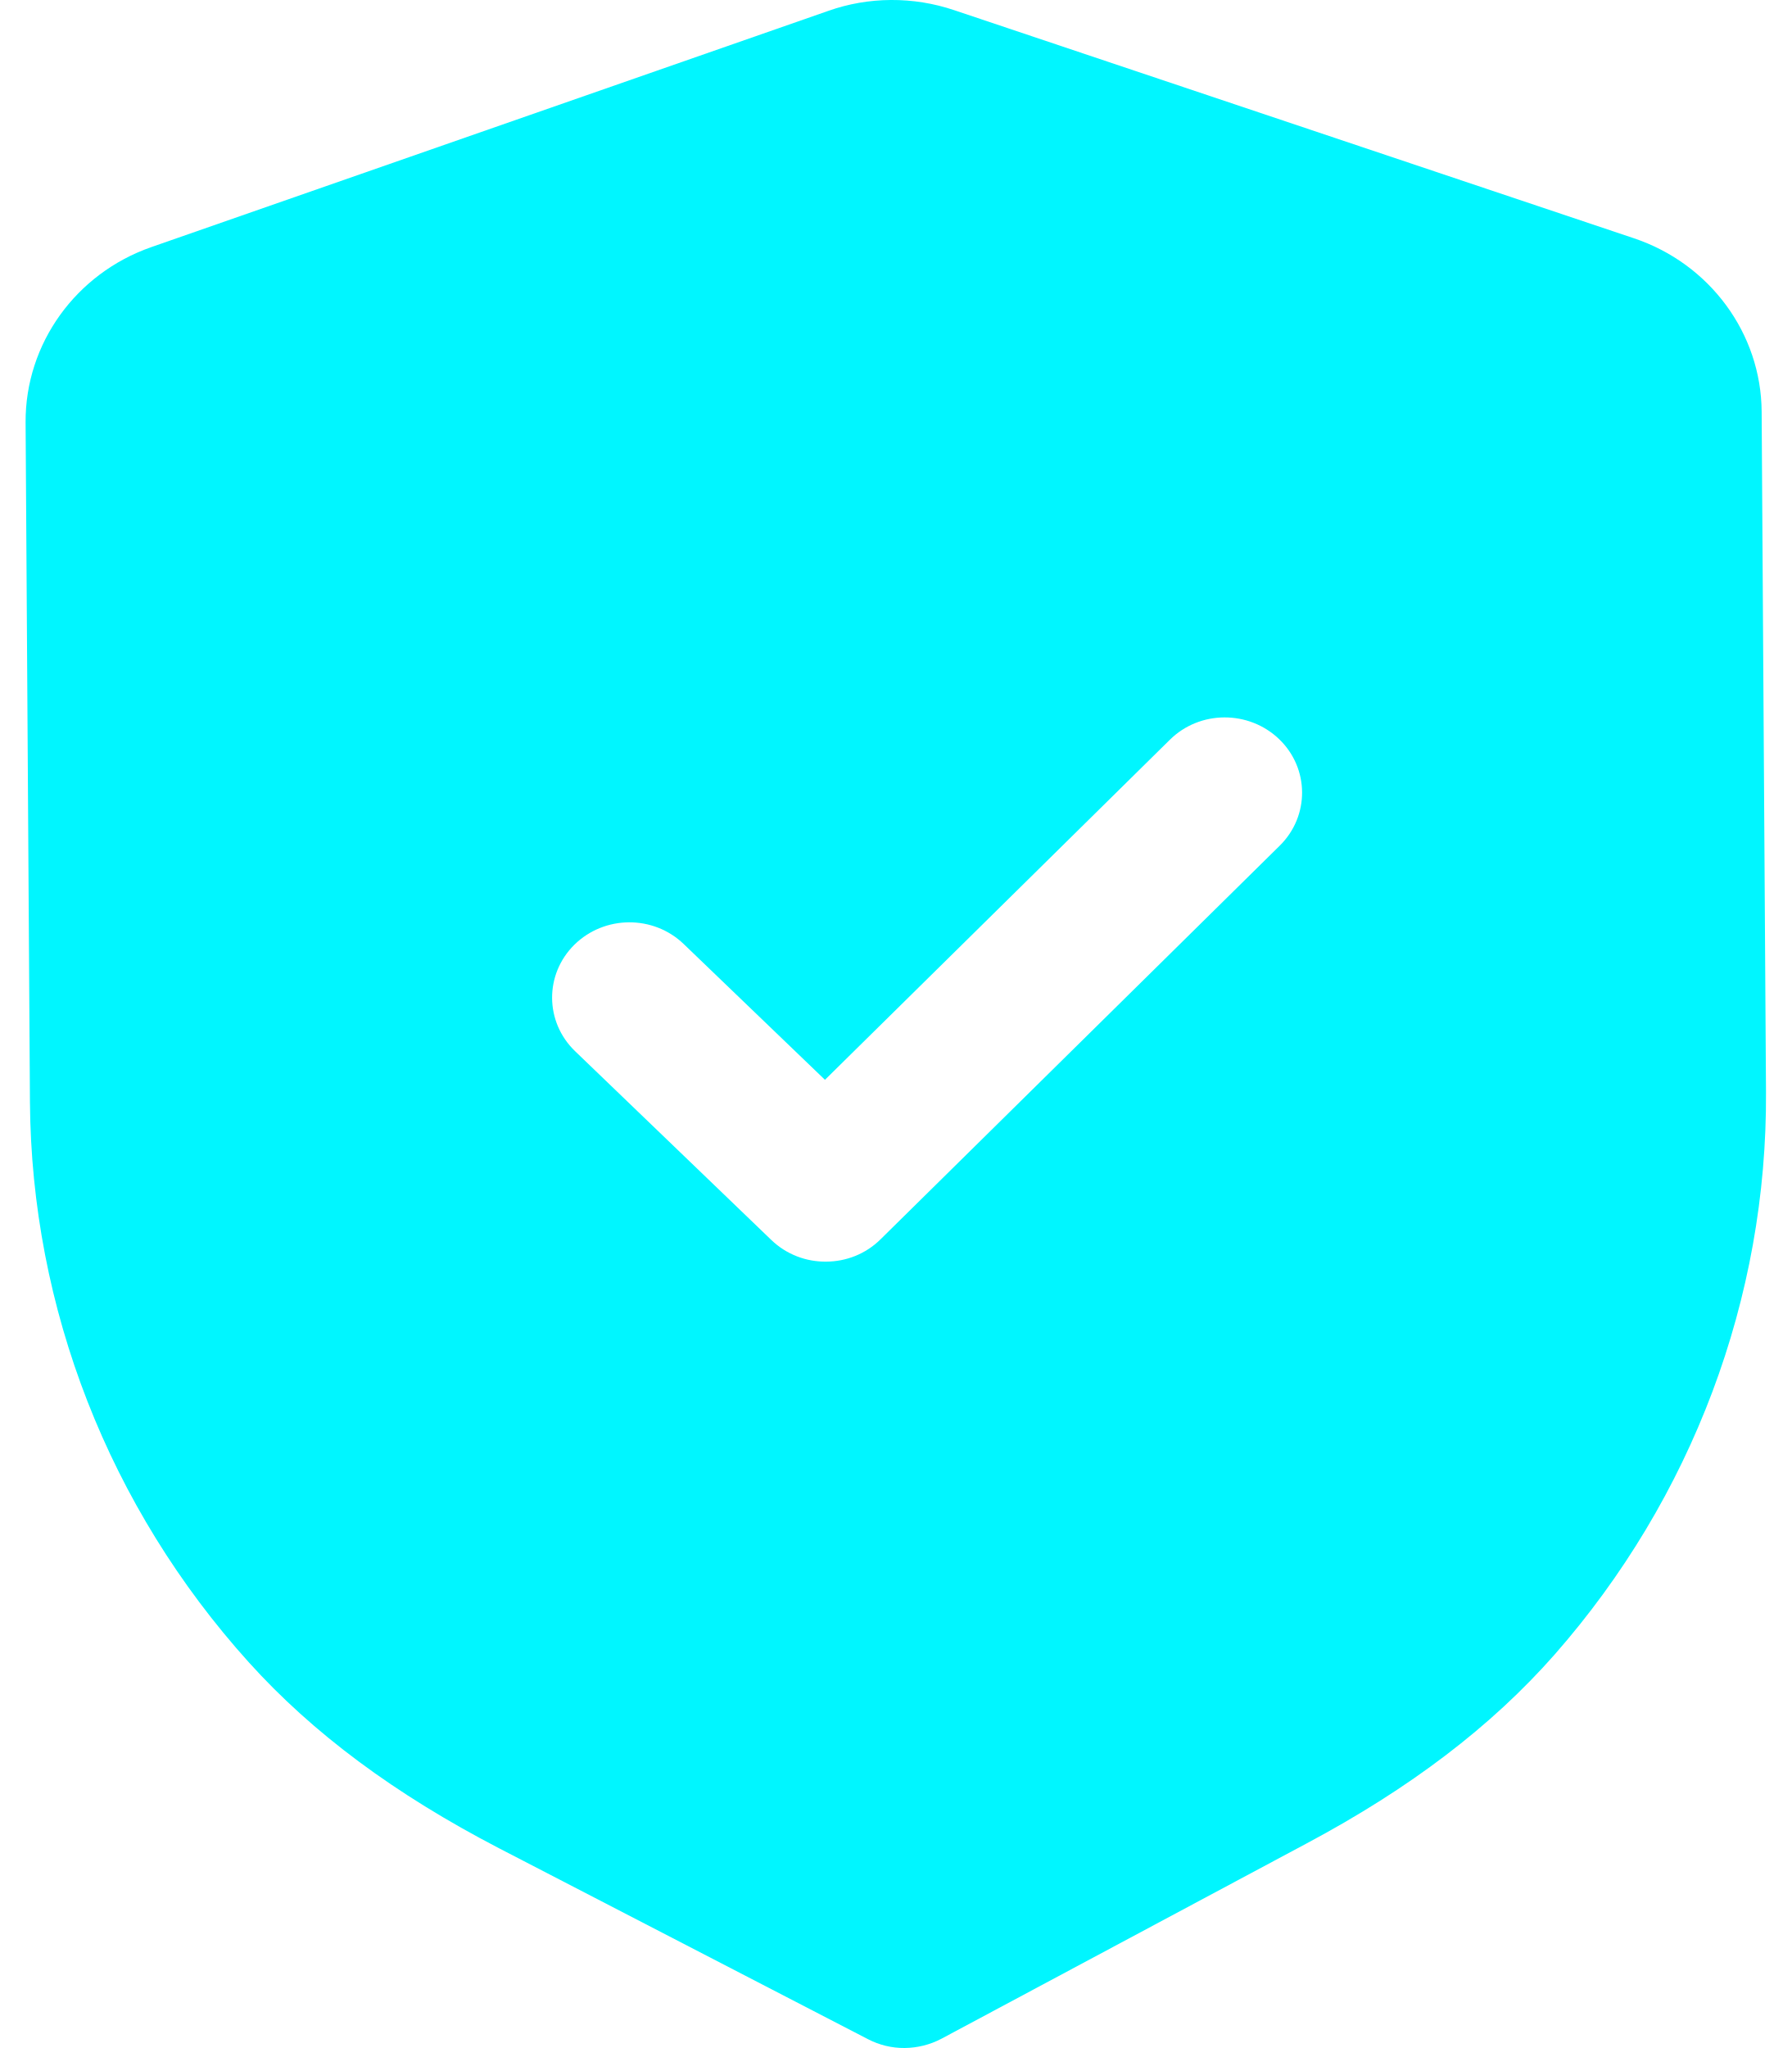
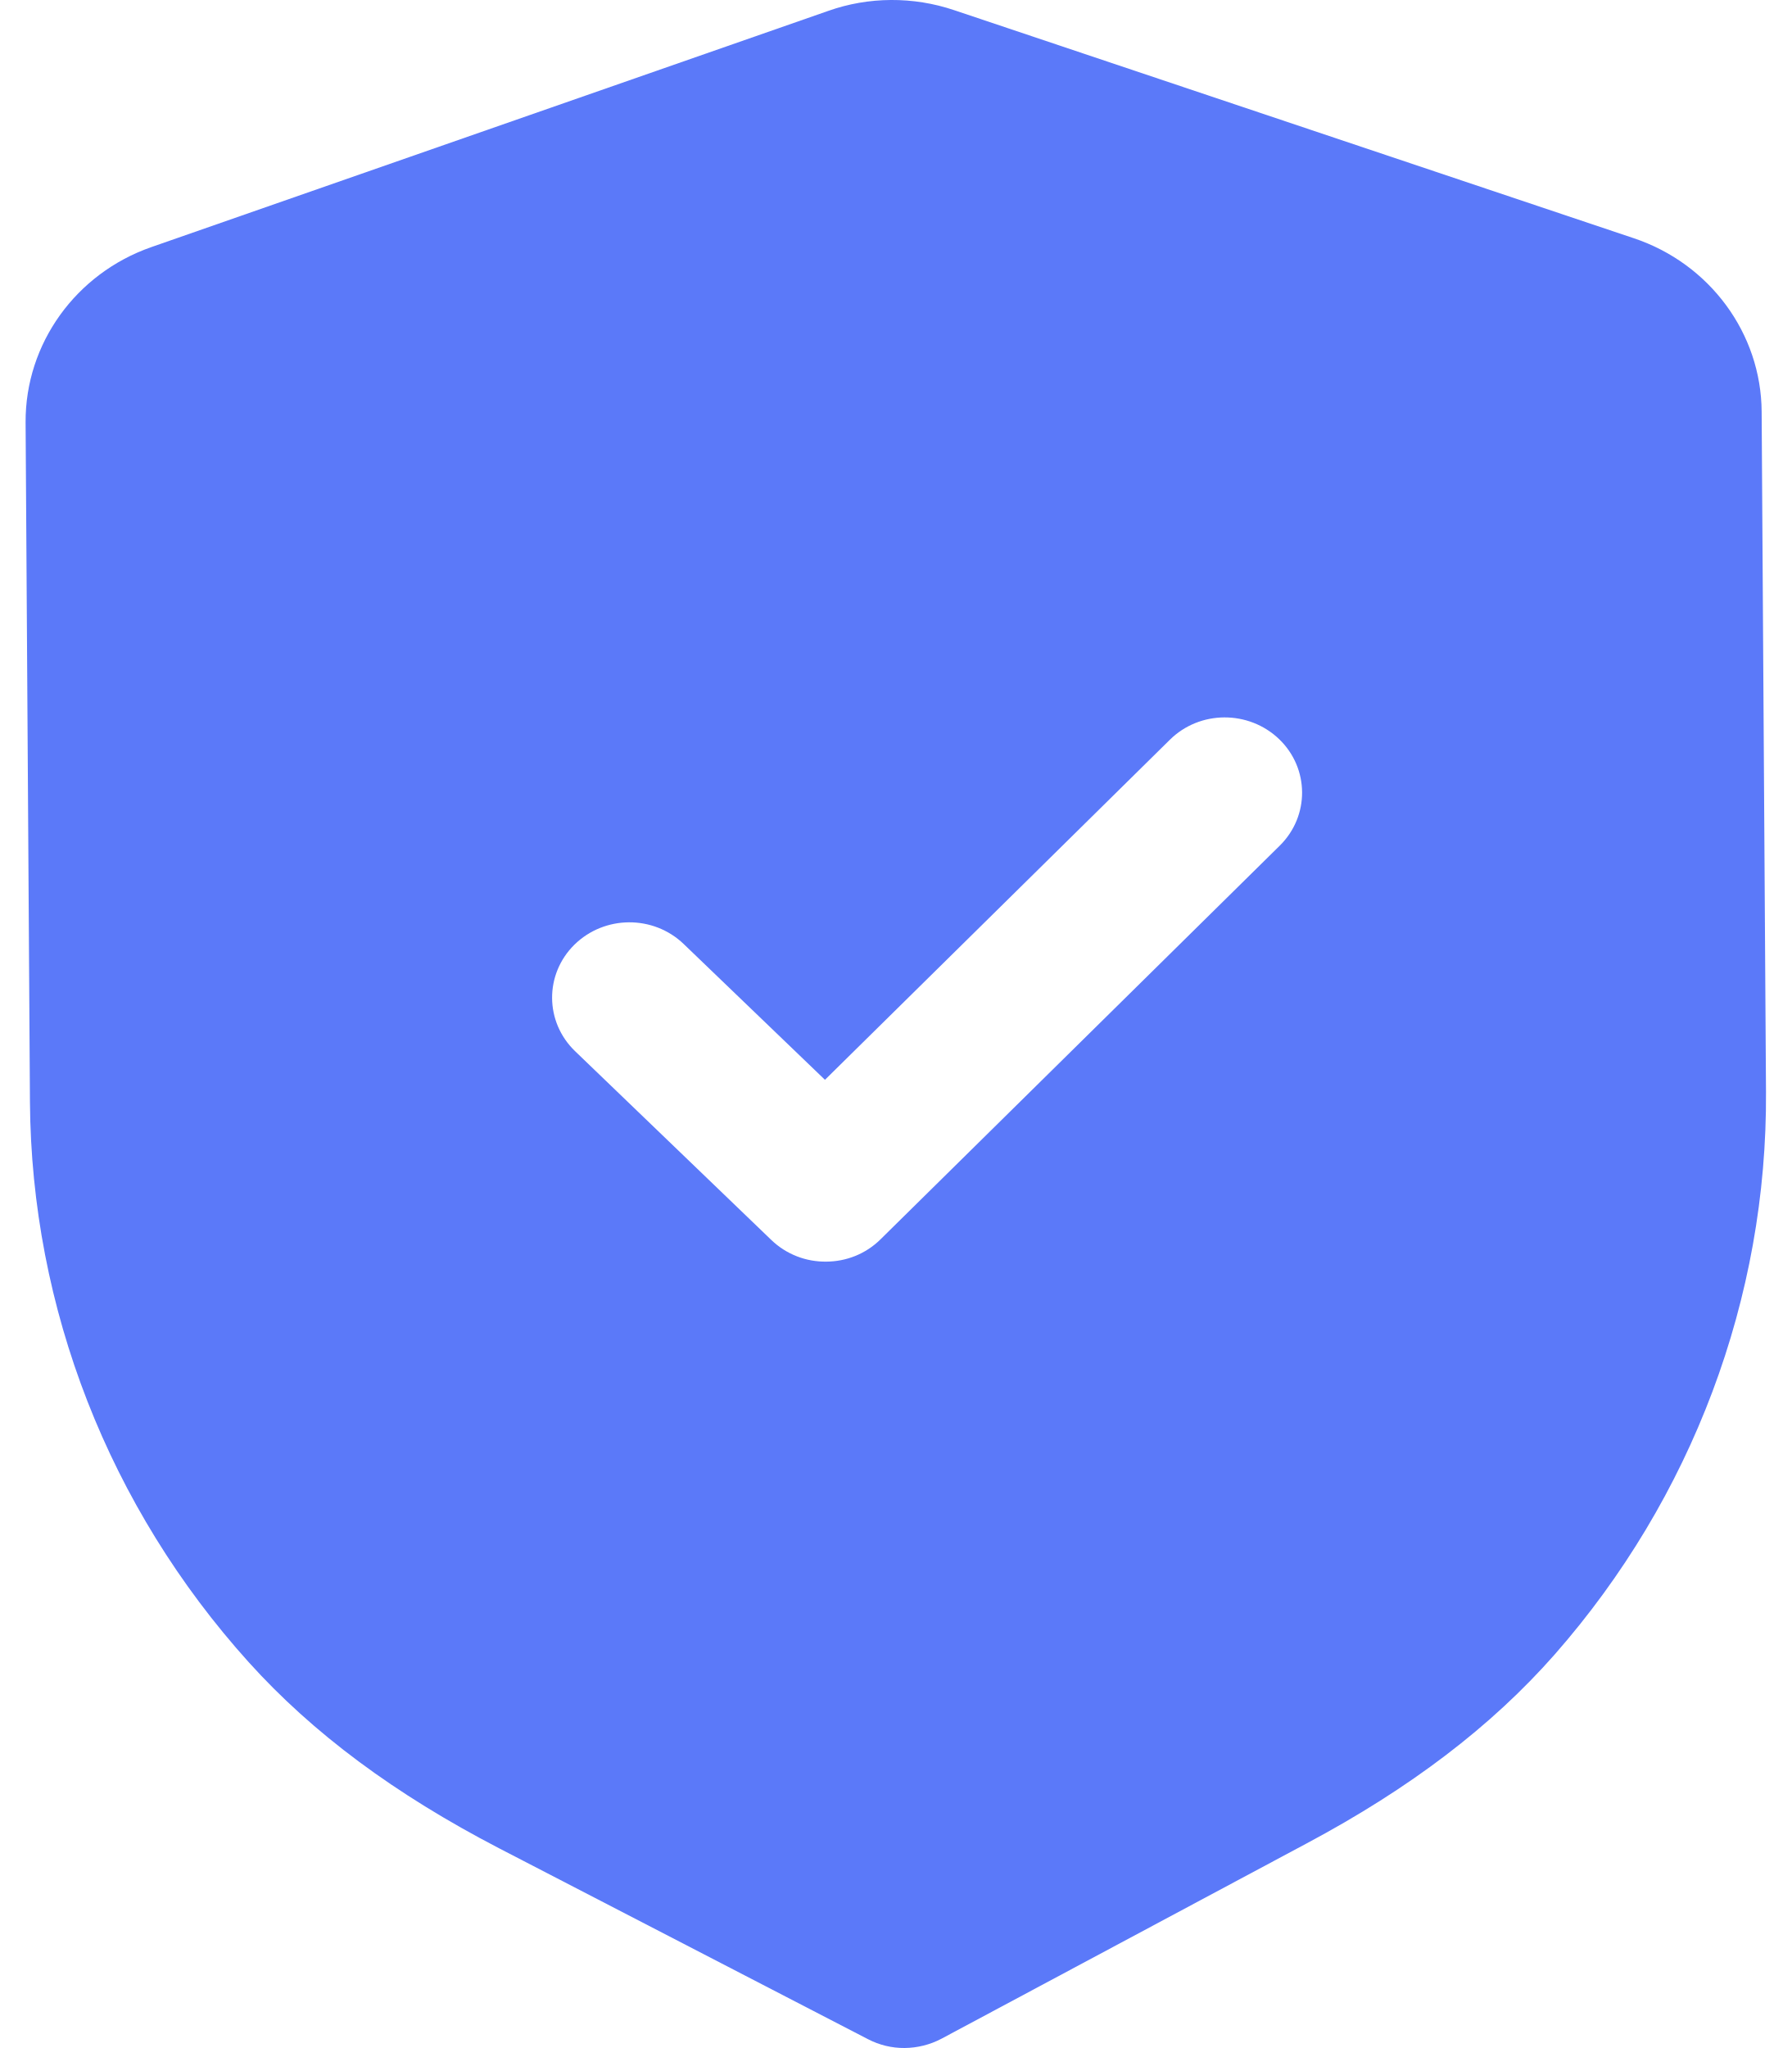
<svg xmlns="http://www.w3.org/2000/svg" width="28" height="32" viewBox="0 0 28 32" fill="none">
-   <path fill-rule="evenodd" clip-rule="evenodd" d="M13.565 31.862C13.742 31.954 13.94 32.002 14.138 32C14.336 31.998 14.533 31.95 14.712 31.856L20.42 28.804C22.039 27.941 23.307 26.976 24.296 25.853C26.446 23.405 27.621 20.281 27.6 17.06L27.532 6.435C27.526 5.211 26.722 4.119 25.533 3.722L14.913 0.159C14.274 -0.057 13.573 -0.053 12.945 0.17L2.365 3.861C1.183 4.273 0.394 5.373 0.4 6.598L0.468 17.215C0.489 20.441 1.703 23.551 3.889 25.974C4.888 27.081 6.167 28.032 7.803 28.881L13.565 31.862ZM12.054 19.374C12.292 19.603 12.601 19.716 12.911 19.713C13.22 19.712 13.528 19.596 13.763 19.363L20.001 13.213C20.47 12.75 20.465 12.006 19.992 11.55C19.516 11.093 18.751 11.096 18.283 11.559L12.893 16.872L10.686 14.751C10.211 14.294 9.447 14.299 8.977 14.761C8.508 15.224 8.513 15.968 8.988 16.425L12.054 19.374Z" fill="#00F6FF" />
+   <path fill-rule="evenodd" clip-rule="evenodd" d="M13.565 31.862C13.742 31.954 13.94 32.002 14.138 32C14.336 31.998 14.533 31.95 14.712 31.856L20.42 28.804C22.039 27.941 23.307 26.976 24.296 25.853C26.446 23.405 27.621 20.281 27.6 17.06L27.532 6.435C27.526 5.211 26.722 4.119 25.533 3.722L14.913 0.159C14.274 -0.057 13.573 -0.053 12.945 0.17L2.365 3.861C1.183 4.273 0.394 5.373 0.4 6.598L0.468 17.215C0.489 20.441 1.703 23.551 3.889 25.974C4.888 27.081 6.167 28.032 7.803 28.881L13.565 31.862ZM12.054 19.374C12.292 19.603 12.601 19.716 12.911 19.713C13.22 19.712 13.528 19.596 13.763 19.363L20.001 13.213C20.47 12.75 20.465 12.006 19.992 11.55C19.516 11.093 18.751 11.096 18.283 11.559L12.893 16.872L10.686 14.751C10.211 14.294 9.447 14.299 8.977 14.761C8.508 15.224 8.513 15.968 8.988 16.425L12.054 19.374Z" fill="#5b79f9" />
</svg>
